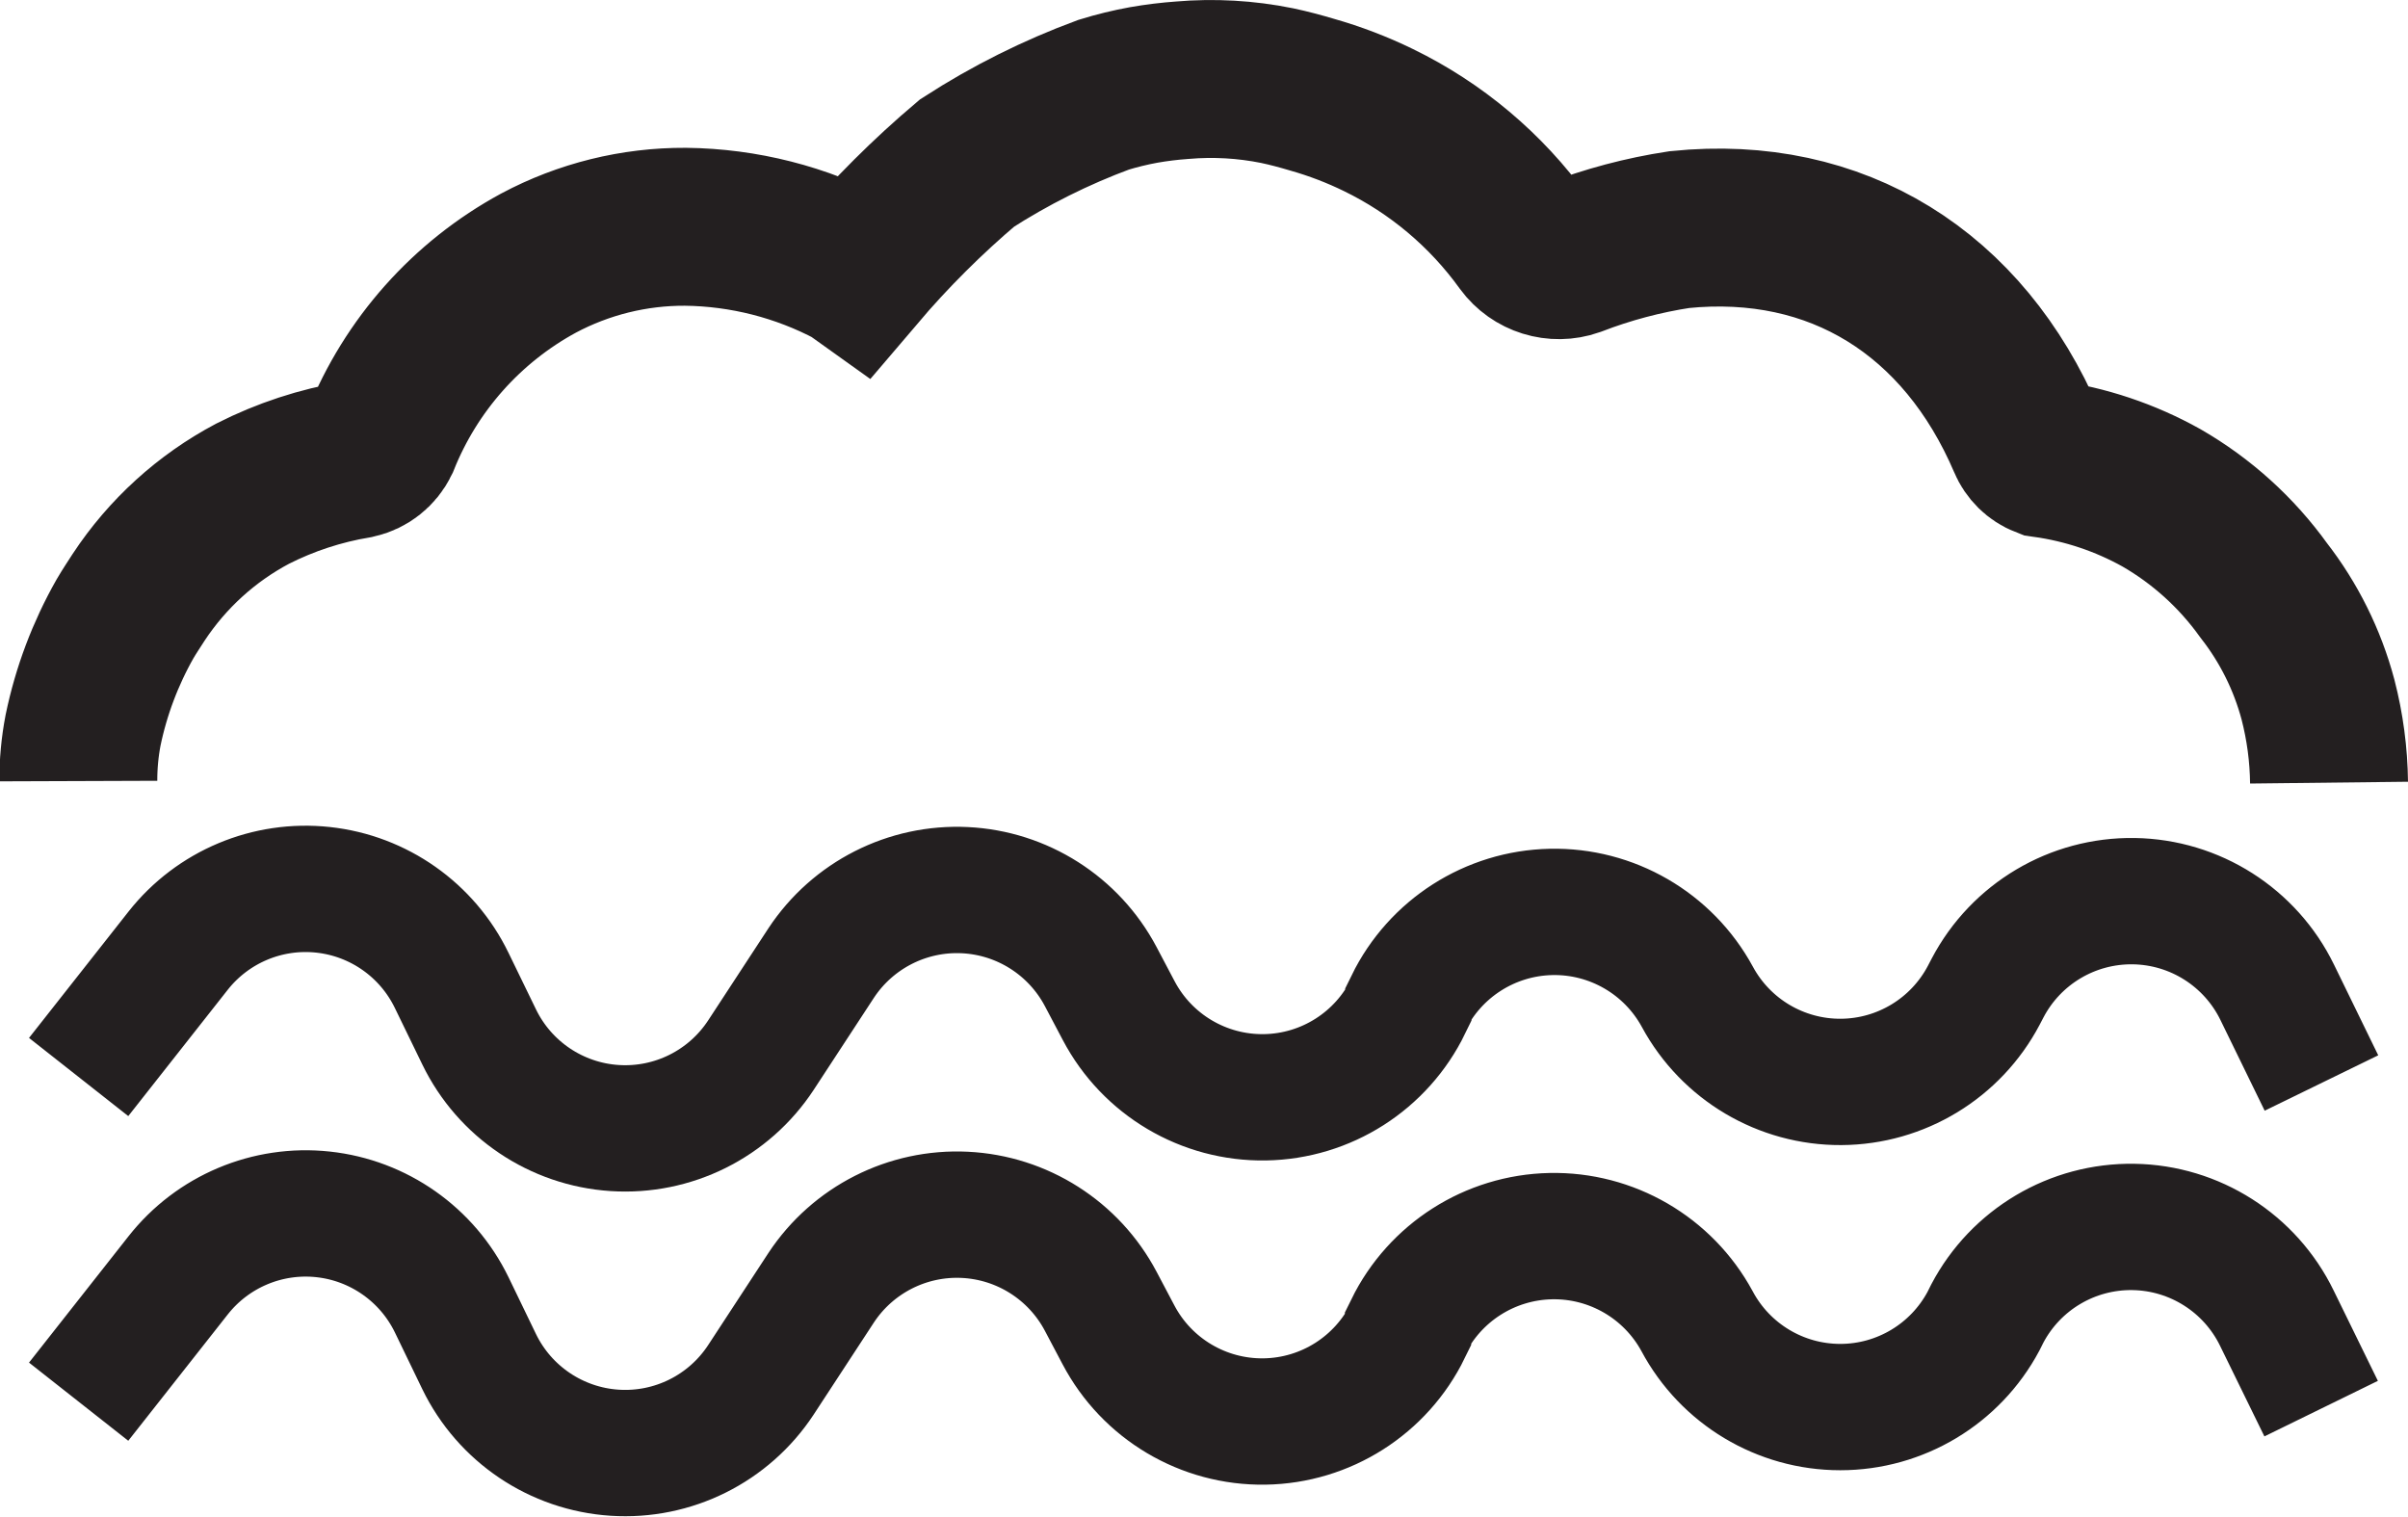
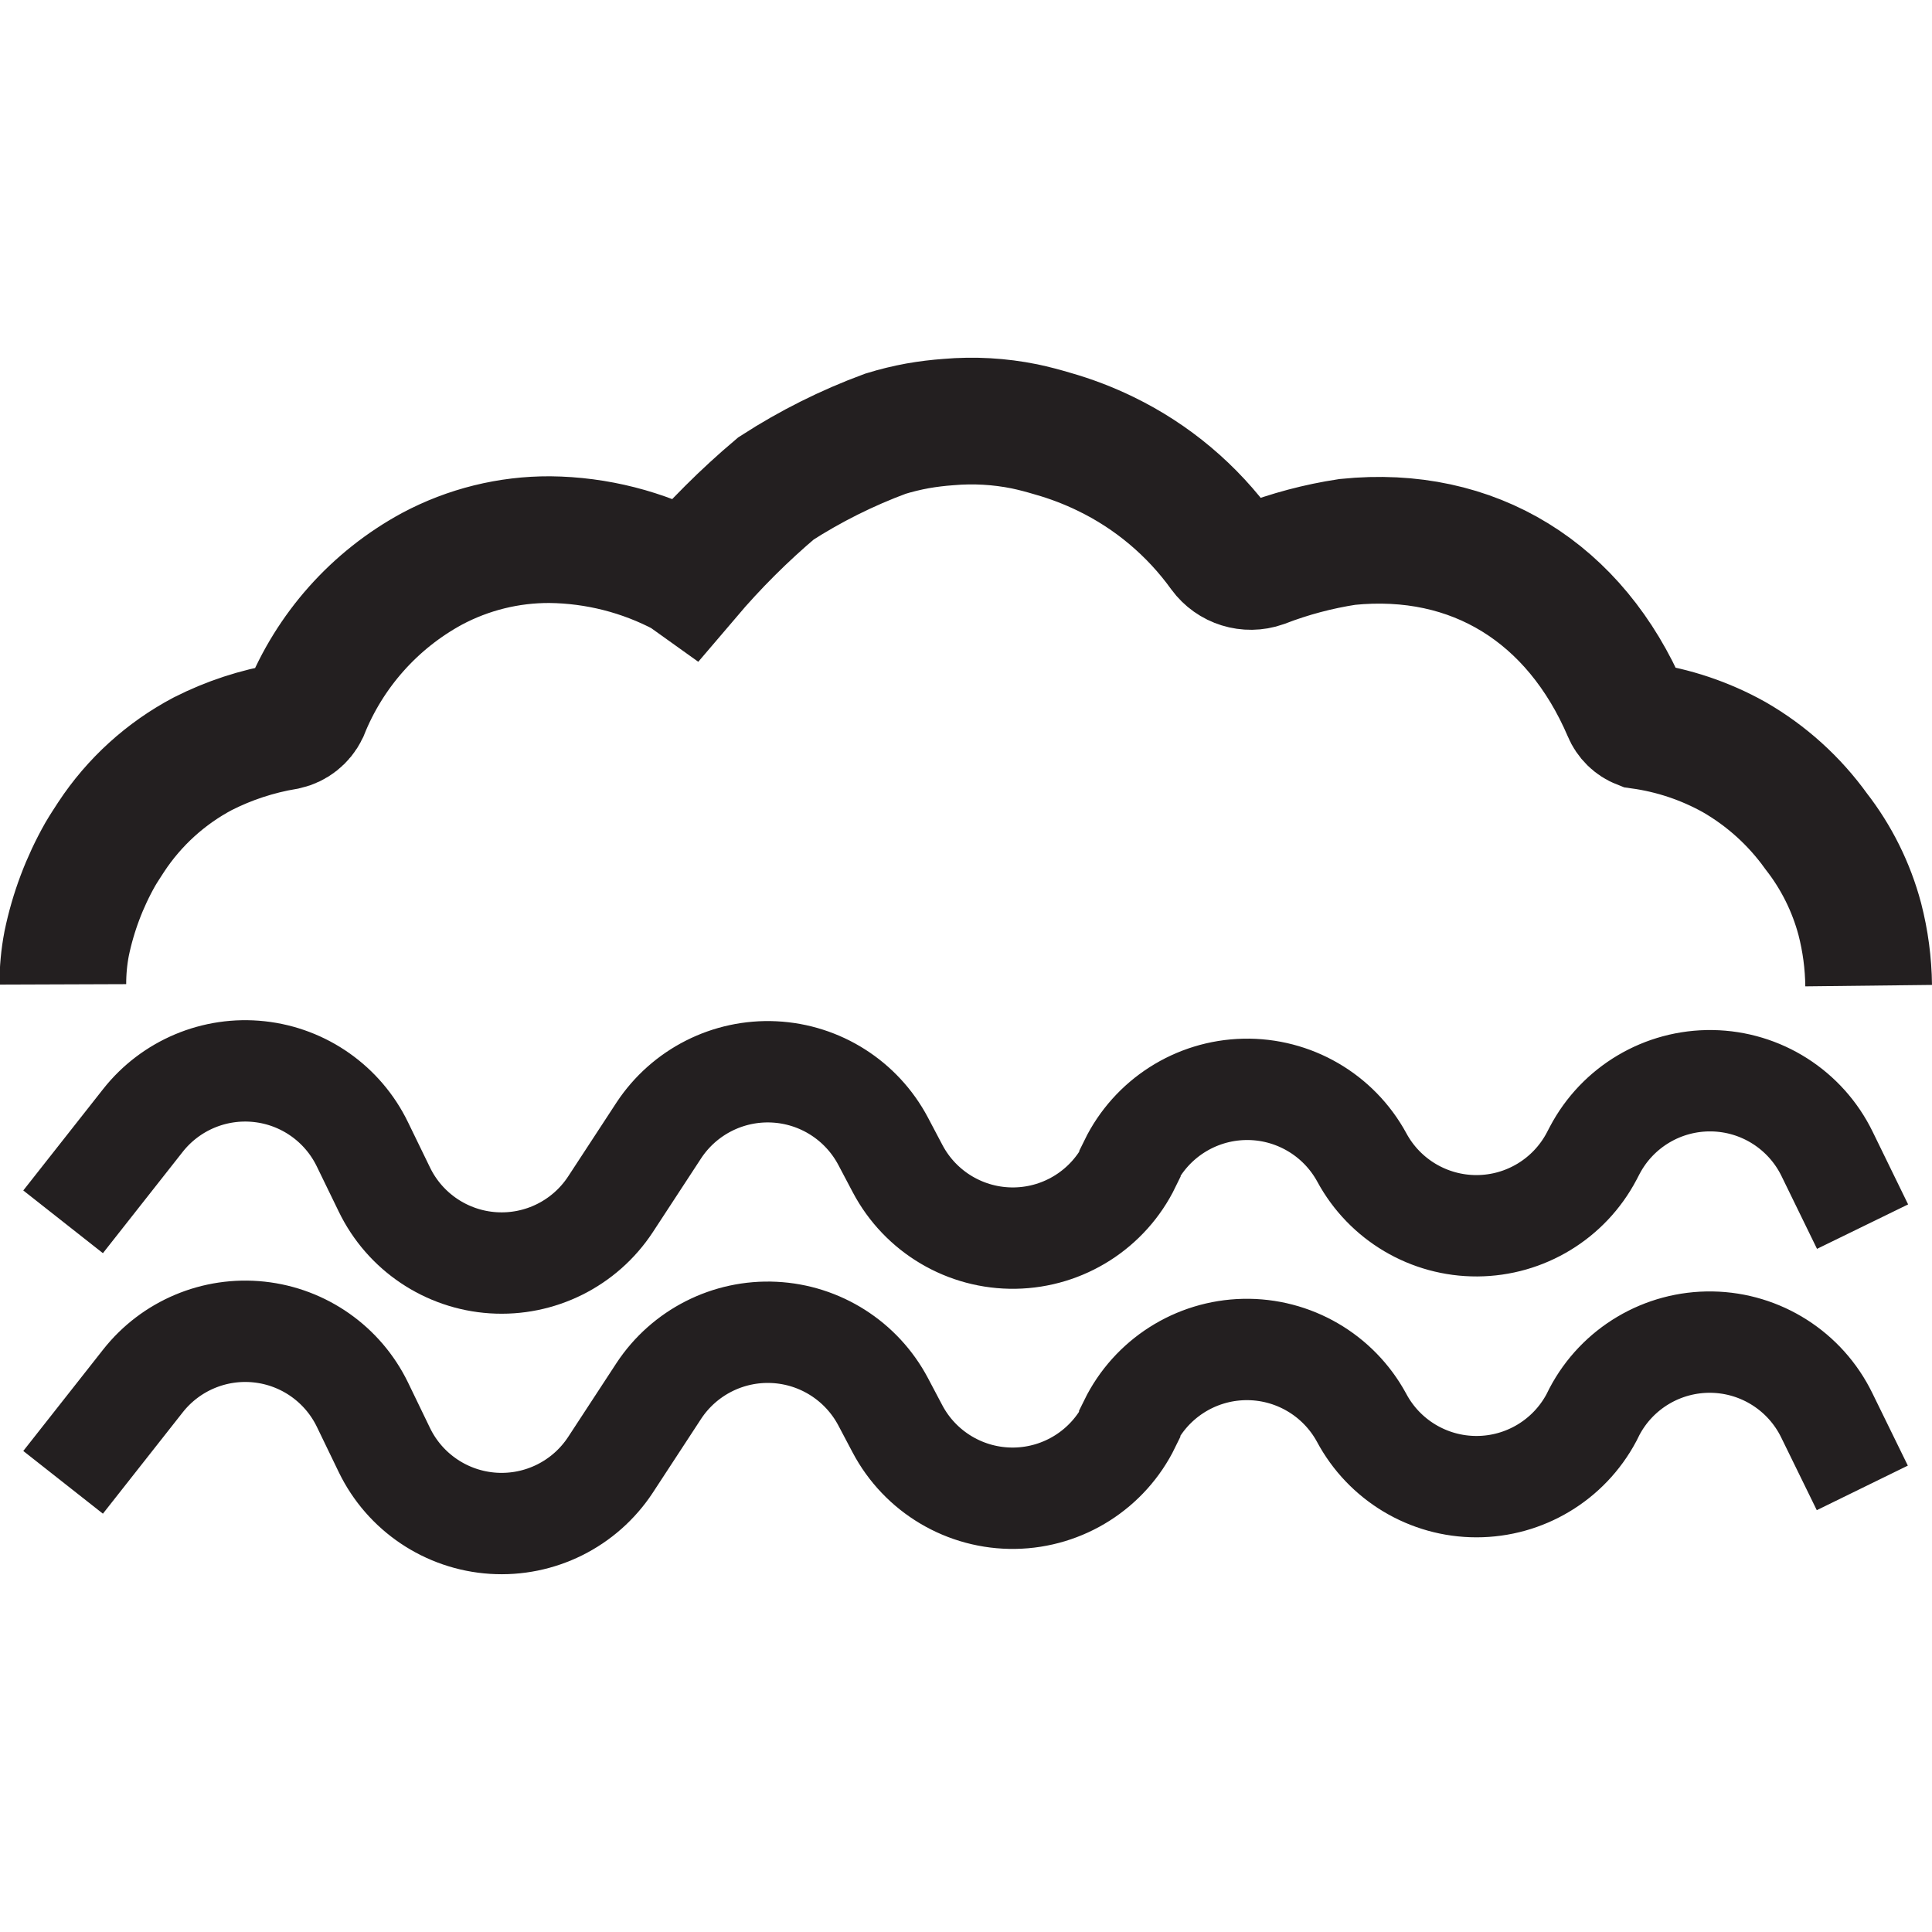
- <svg xmlns="http://www.w3.org/2000/svg" viewBox="0 0 76.24 48.01">
+ <svg xmlns="http://www.w3.org/2000/svg" width="60px" height="60px" viewBox="0 0 76.24 48.01">
  <defs>
    <style>.cls-1,.cls-2{fill:none;stroke:#231f20;stroke-miterlimit:10;}.cls-1{stroke-width:4px;}.cls-2{stroke-width:5px;}</style>
  </defs>
  <g id="Layer_2" data-name="Layer 2">
    <g id="Layer_1-2" data-name="Layer 1">
      <path class="cls-1" d="M2.49,34.1l3.15-4a5.14,5.14,0,0,1,8.66.94l.87,1.79a5.14,5.14,0,0,0,8.92.58L26,30.49a5.15,5.15,0,0,1,8.85.43L35.42,32a5.14,5.14,0,0,0,9.17-.15l0-.09a5.15,5.15,0,0,1,9.15-.2h0a5.14,5.14,0,0,0,9.07-.05l.12-.23a5.14,5.14,0,0,1,9.17.14l1.4,2.87" />
      <path class="cls-1" d="M2.49,44.38l3.15-4a5.14,5.14,0,0,1,8.66.93l.87,1.8a5.14,5.14,0,0,0,8.92.58L26,40.77a5.15,5.15,0,0,1,8.85.43l.56,1.06a5.14,5.14,0,0,0,9.17-.14l0-.1a5.15,5.15,0,0,1,9.15-.19h0a5.14,5.14,0,0,0,9.07,0l.12-.24a5.14,5.14,0,0,1,9.17.15l1.4,2.86" />
      <path class="cls-2" d="M73.74,24.78a11,11,0,0,0-.35-2.63,9.69,9.69,0,0,0-1.72-3.46,10.33,10.33,0,0,0-3.24-2.93,10.58,10.58,0,0,0-3.7-1.24,1,1,0,0,1-.56-.55c-2-4.68-6-7.21-11-6.7a16,16,0,0,0-3.35.89,1.39,1.39,0,0,1-1.58-.49A12.29,12.29,0,0,0,43.64,3.8,12.73,12.73,0,0,0,41.55,3c-.37-.11-.74-.21-1.12-.29a10.55,10.55,0,0,0-3-.17,12,12,0,0,0-1.22.15A11,11,0,0,0,34.94,3a22.08,22.08,0,0,0-4.32,2.16,30,30,0,0,0-3.48,3.47L27,8.53a11.58,11.58,0,0,0-5.3-1.35,9.79,9.79,0,0,0-4.65,1.15,11.08,11.08,0,0,0-5,5.62,1.12,1.12,0,0,1-.76.6A11.42,11.42,0,0,0,8,15.63a9.84,9.84,0,0,0-3.61,3.28c-.14.22-.29.44-.43.68a12.13,12.13,0,0,0-1.33,3.53,8.39,8.39,0,0,0-.15,1.61" />
    </g>
  </g>
</svg>
